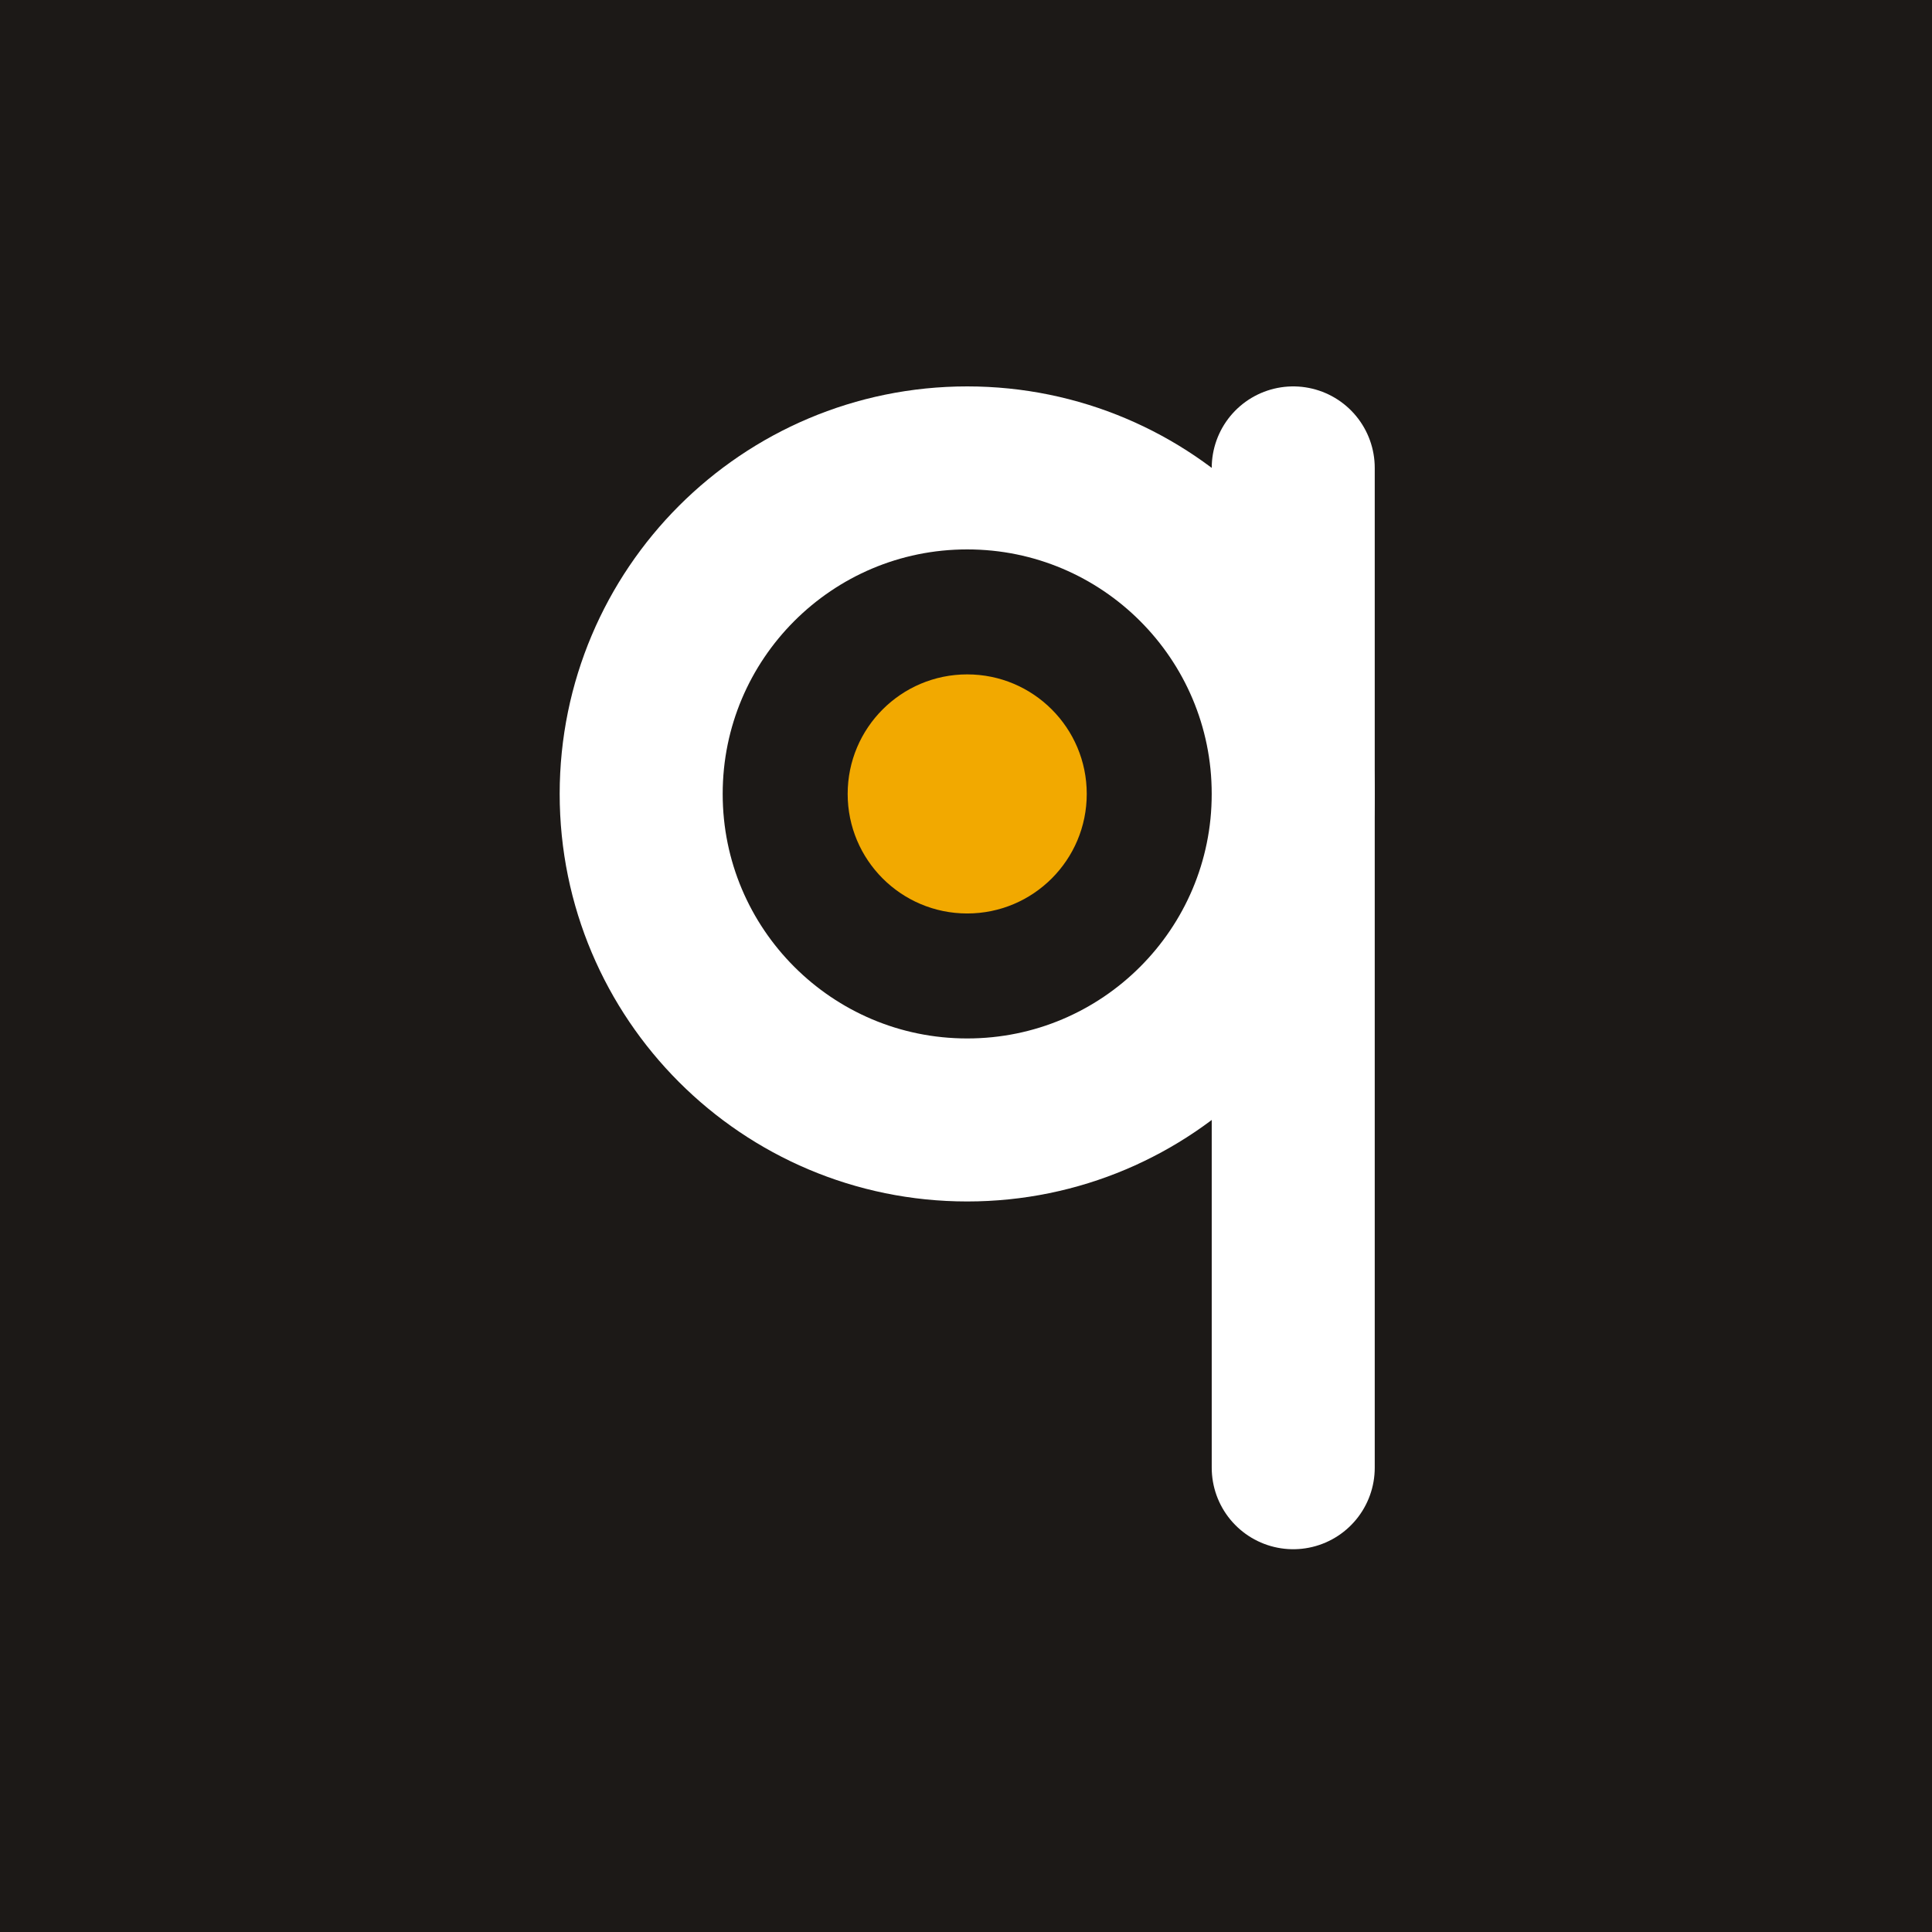
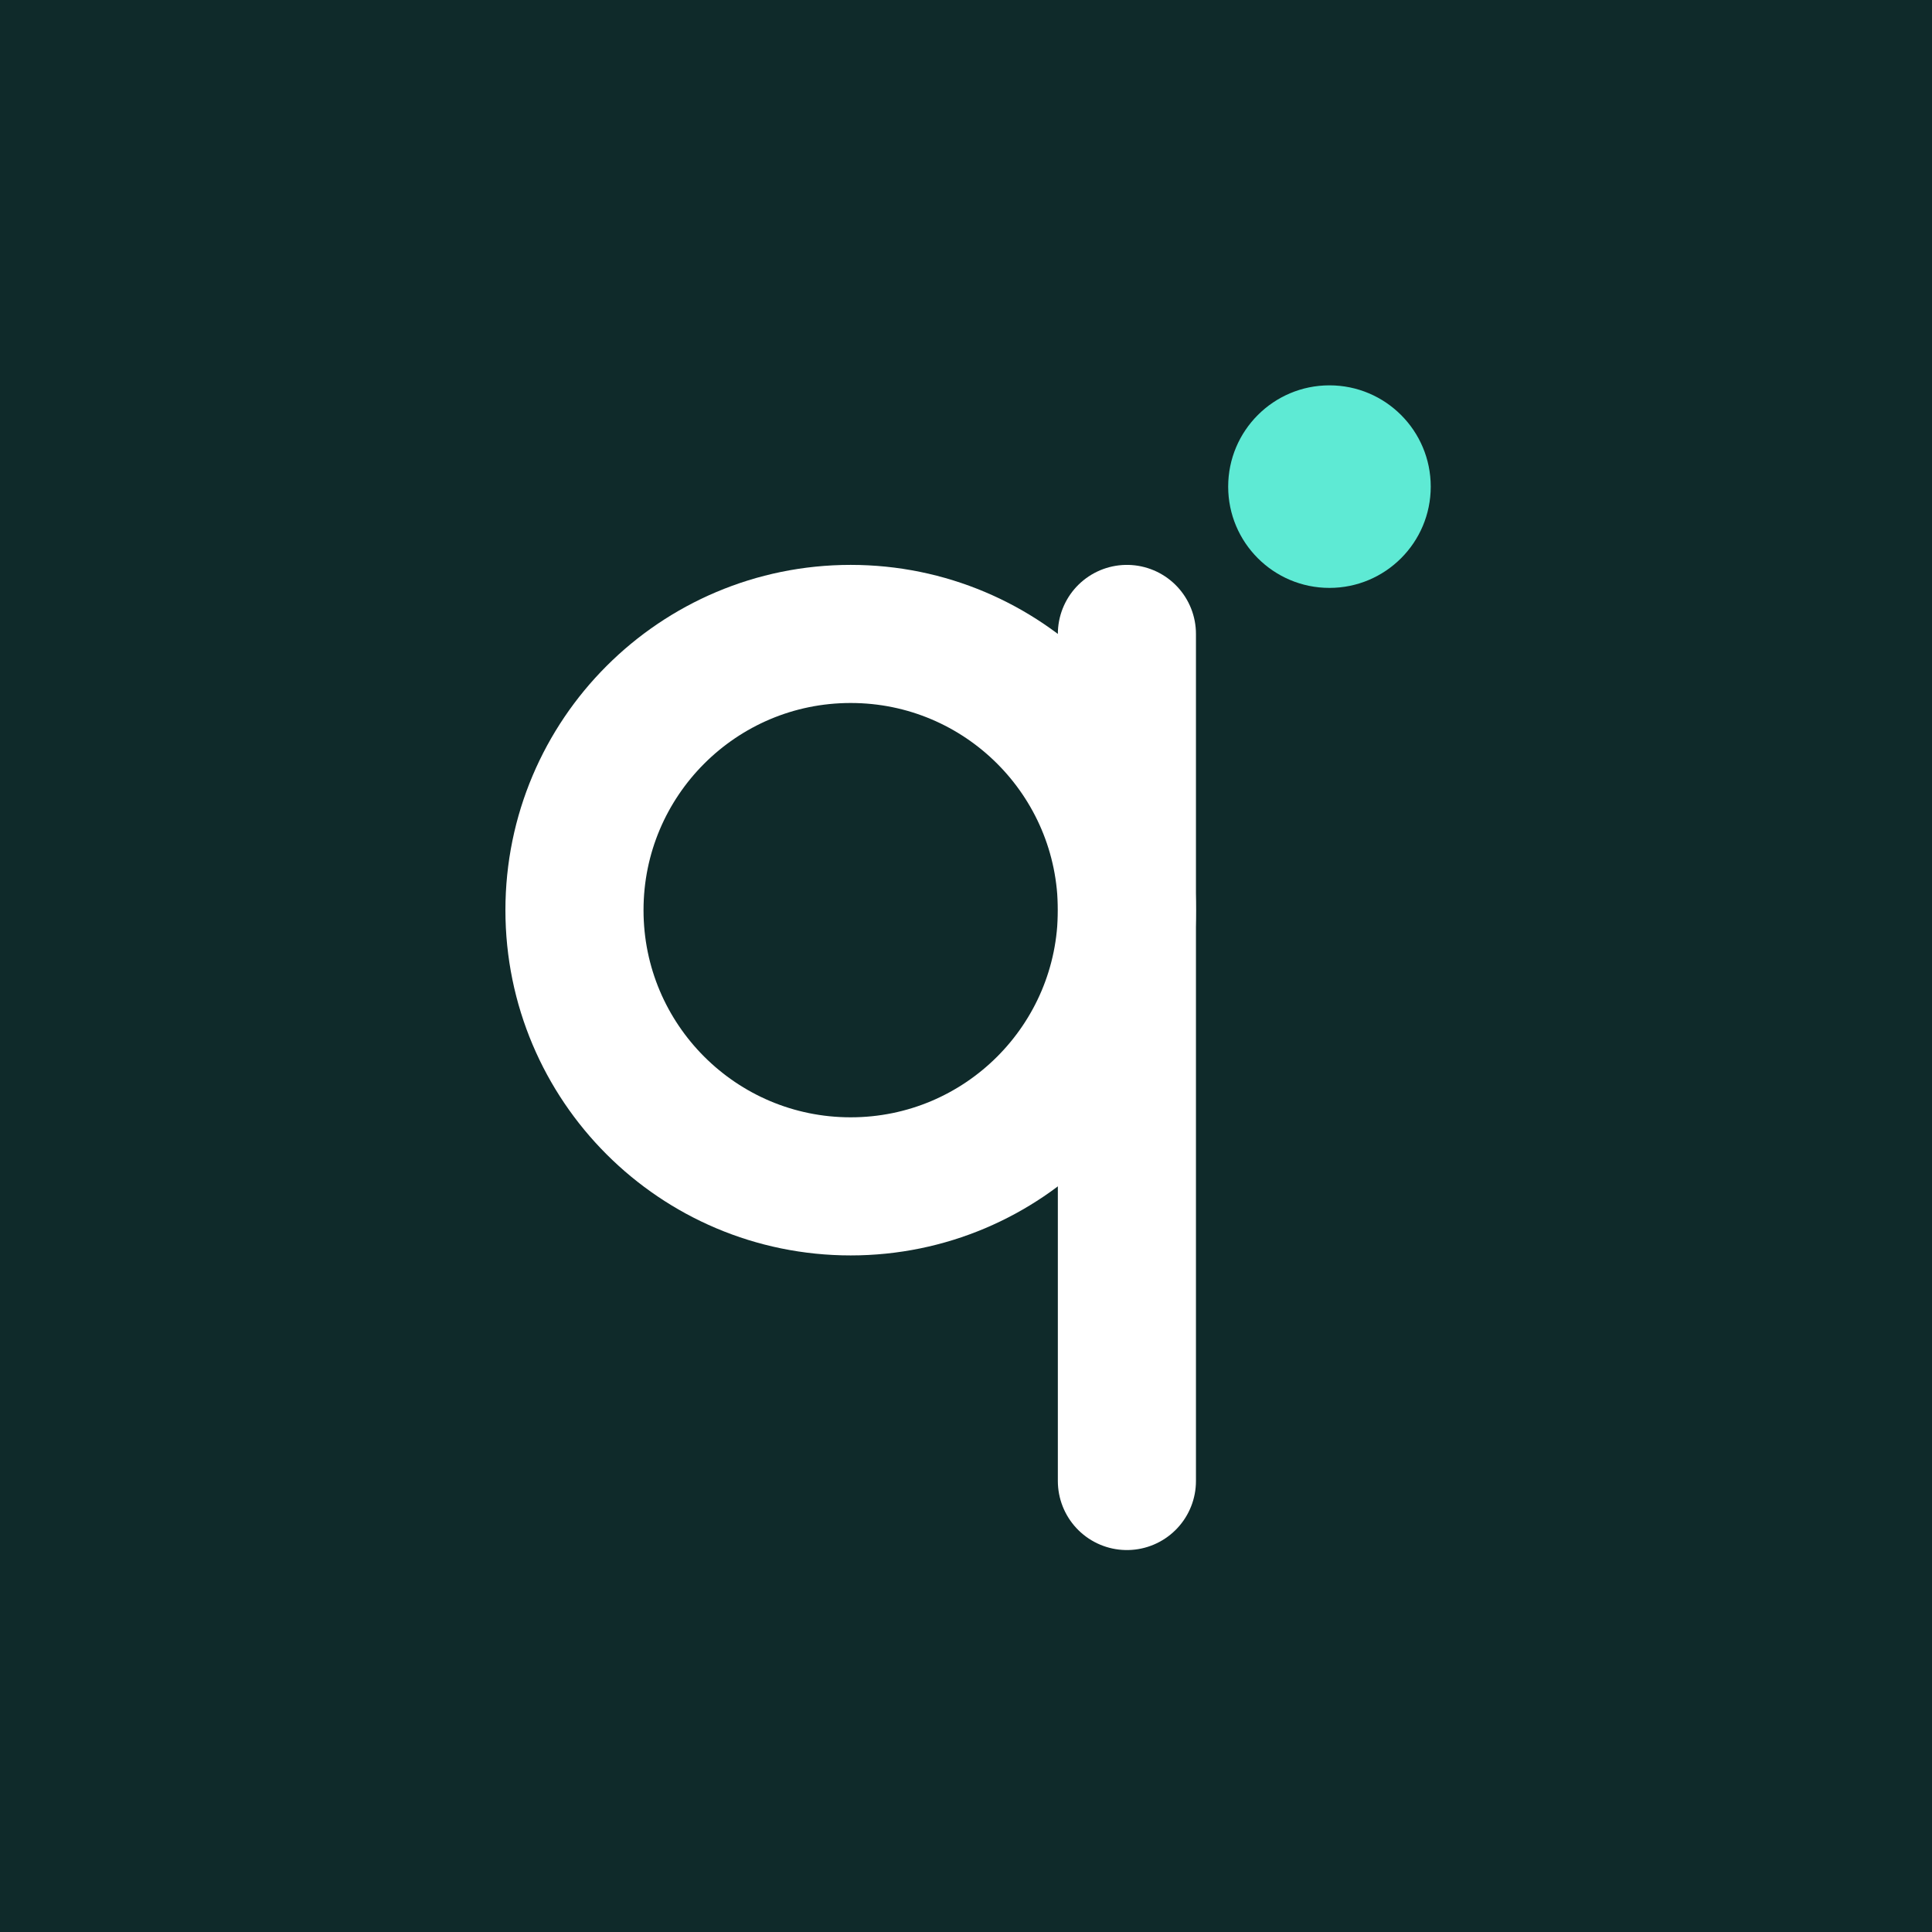
<svg xmlns="http://www.w3.org/2000/svg" viewBox="0 0 64 64" role="img" aria-label="QuectoERP">
-   <rect width="64" height="64" rx="0" fill="#1C1917" />
-   <g transform="translate(19.08 13.34) scale(0.72)">
+   <rect width="64" height="64" rx="0" fill="#0F2A2A" />
+   <g transform="translate(17.2 19.17) scale(0.61)">
    <g fill="none" stroke="#FFFFFF" stroke-width="7.5" stroke-linecap="round" stroke-linejoin="round">
      <circle cx="18" cy="18" r="15" />
      <path d="M33 3V49" />
    </g>
-     <circle fill="#F2A900" cx="18" cy="18" r="5.5" />
+     <circle fill="#5EEAD4" cx="44" cy="-5" r="5.5" />
  </g>
</svg>
